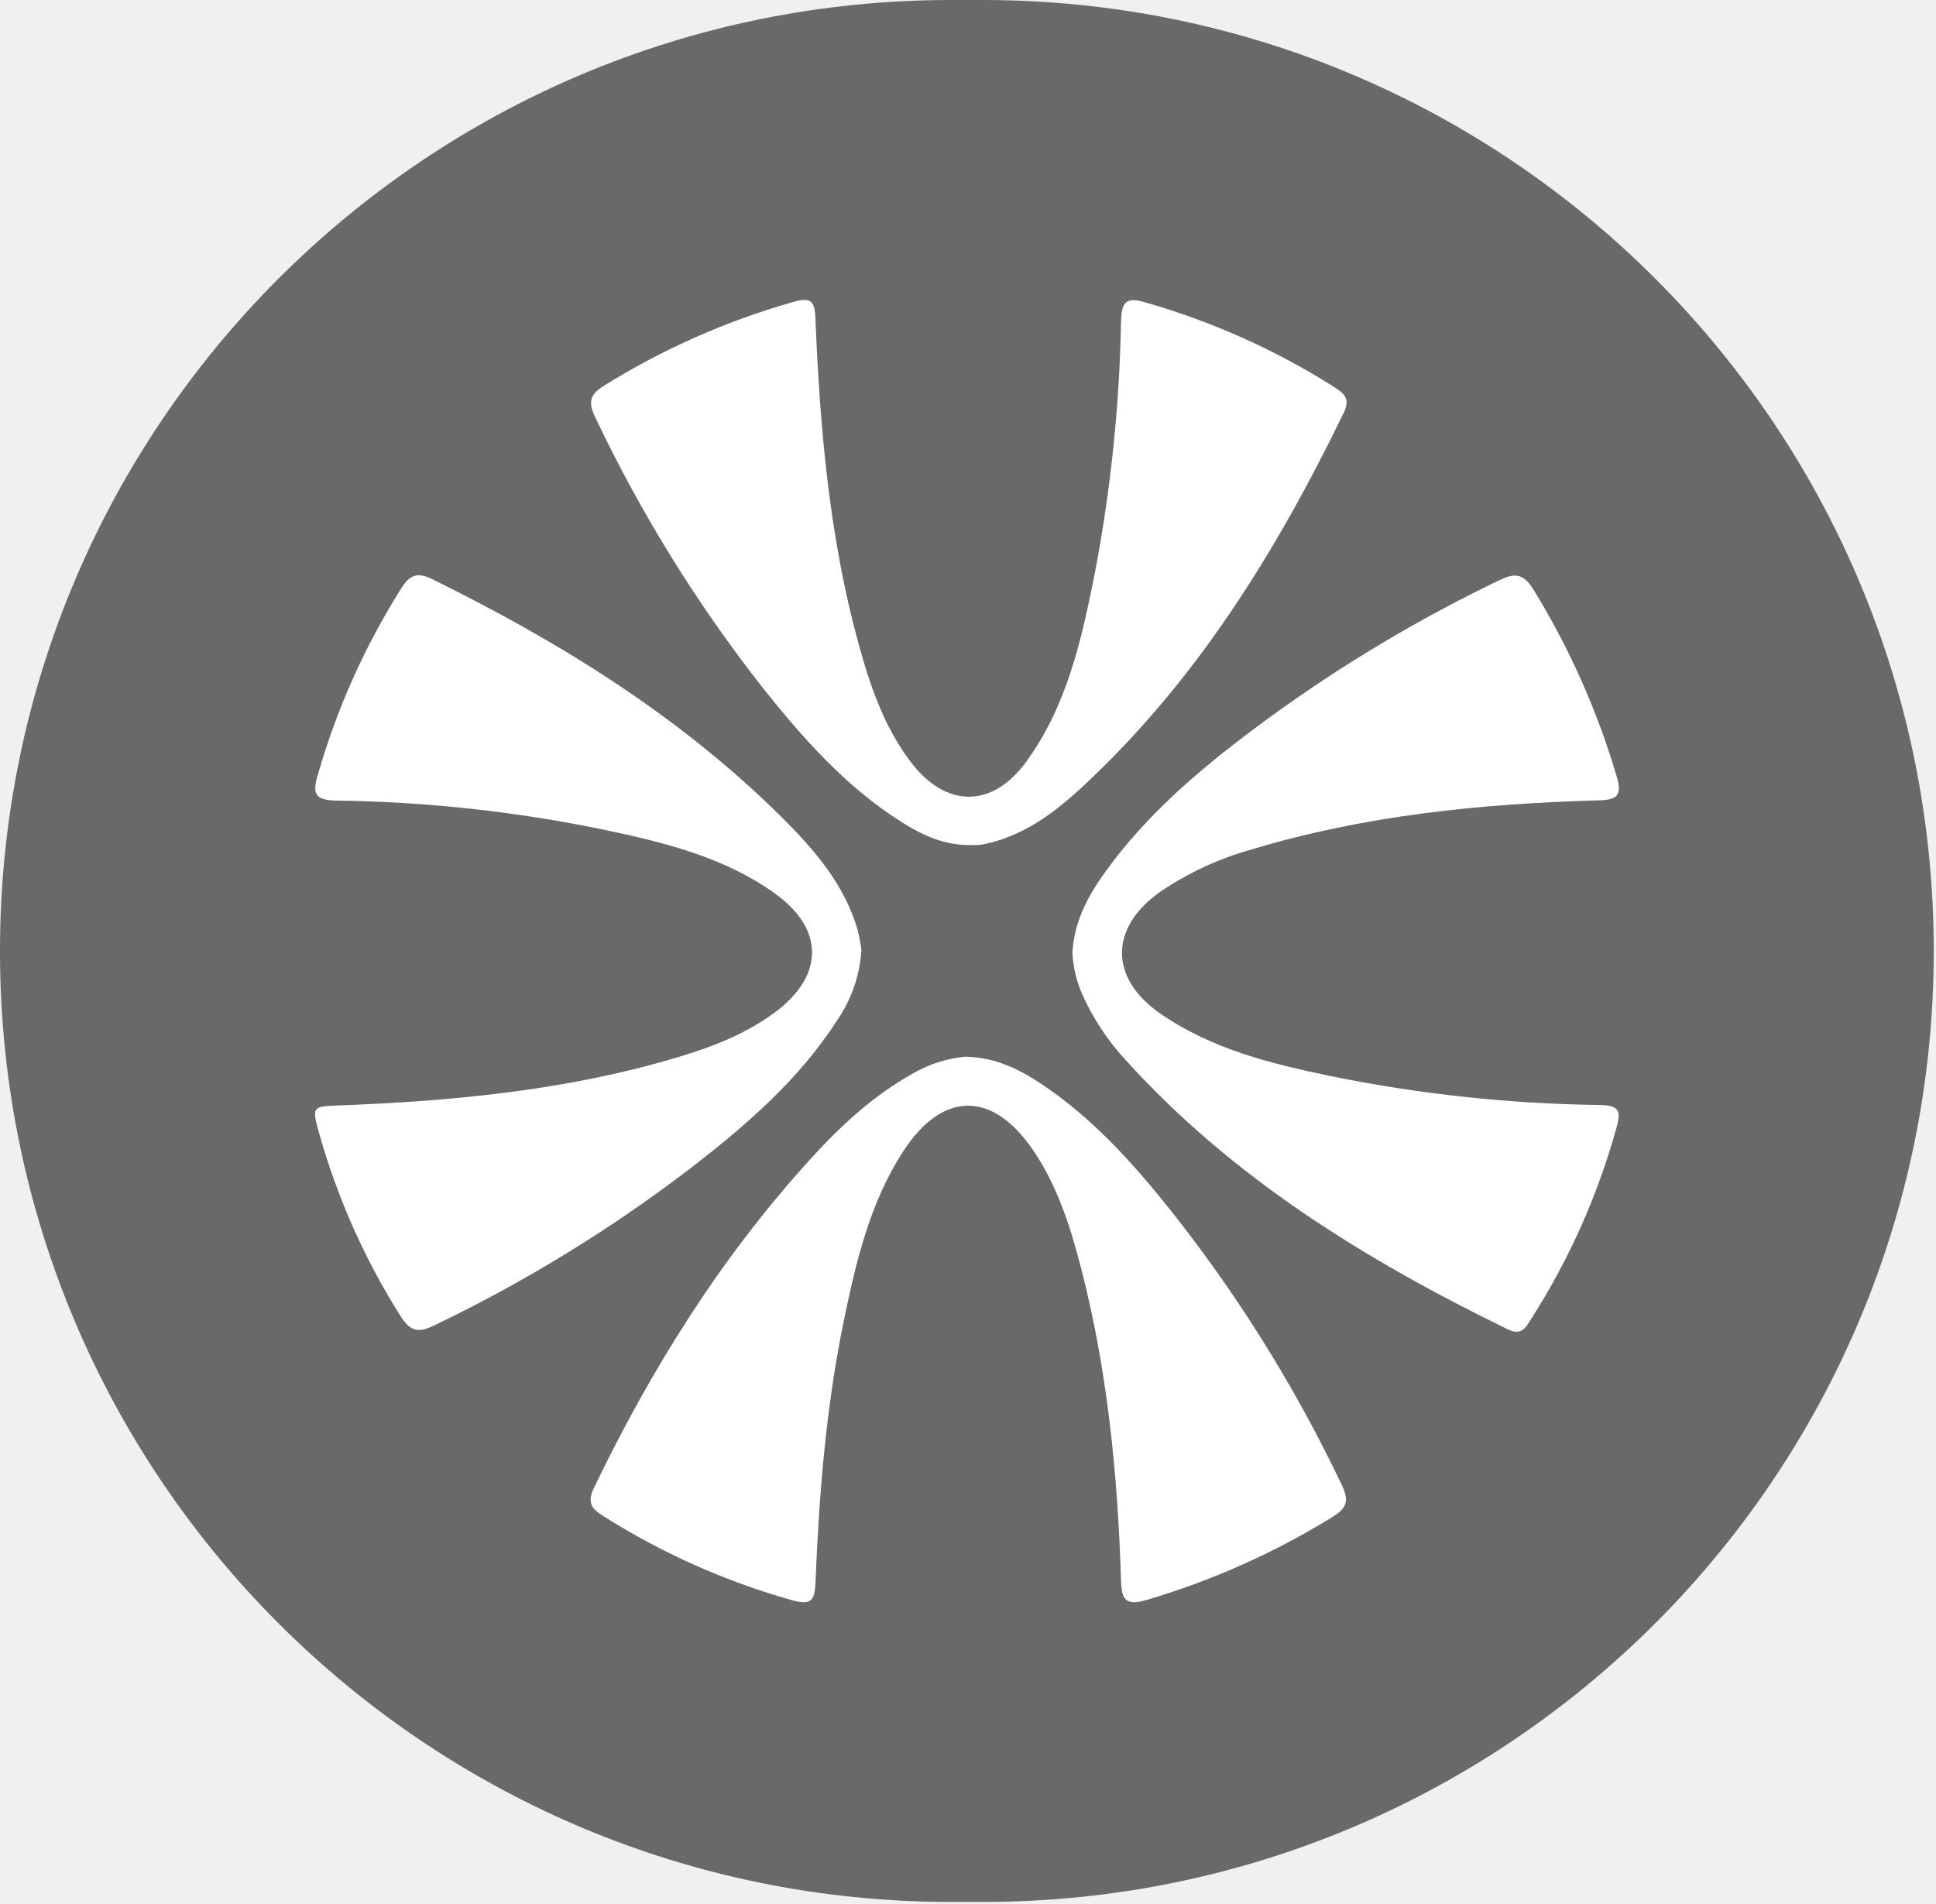
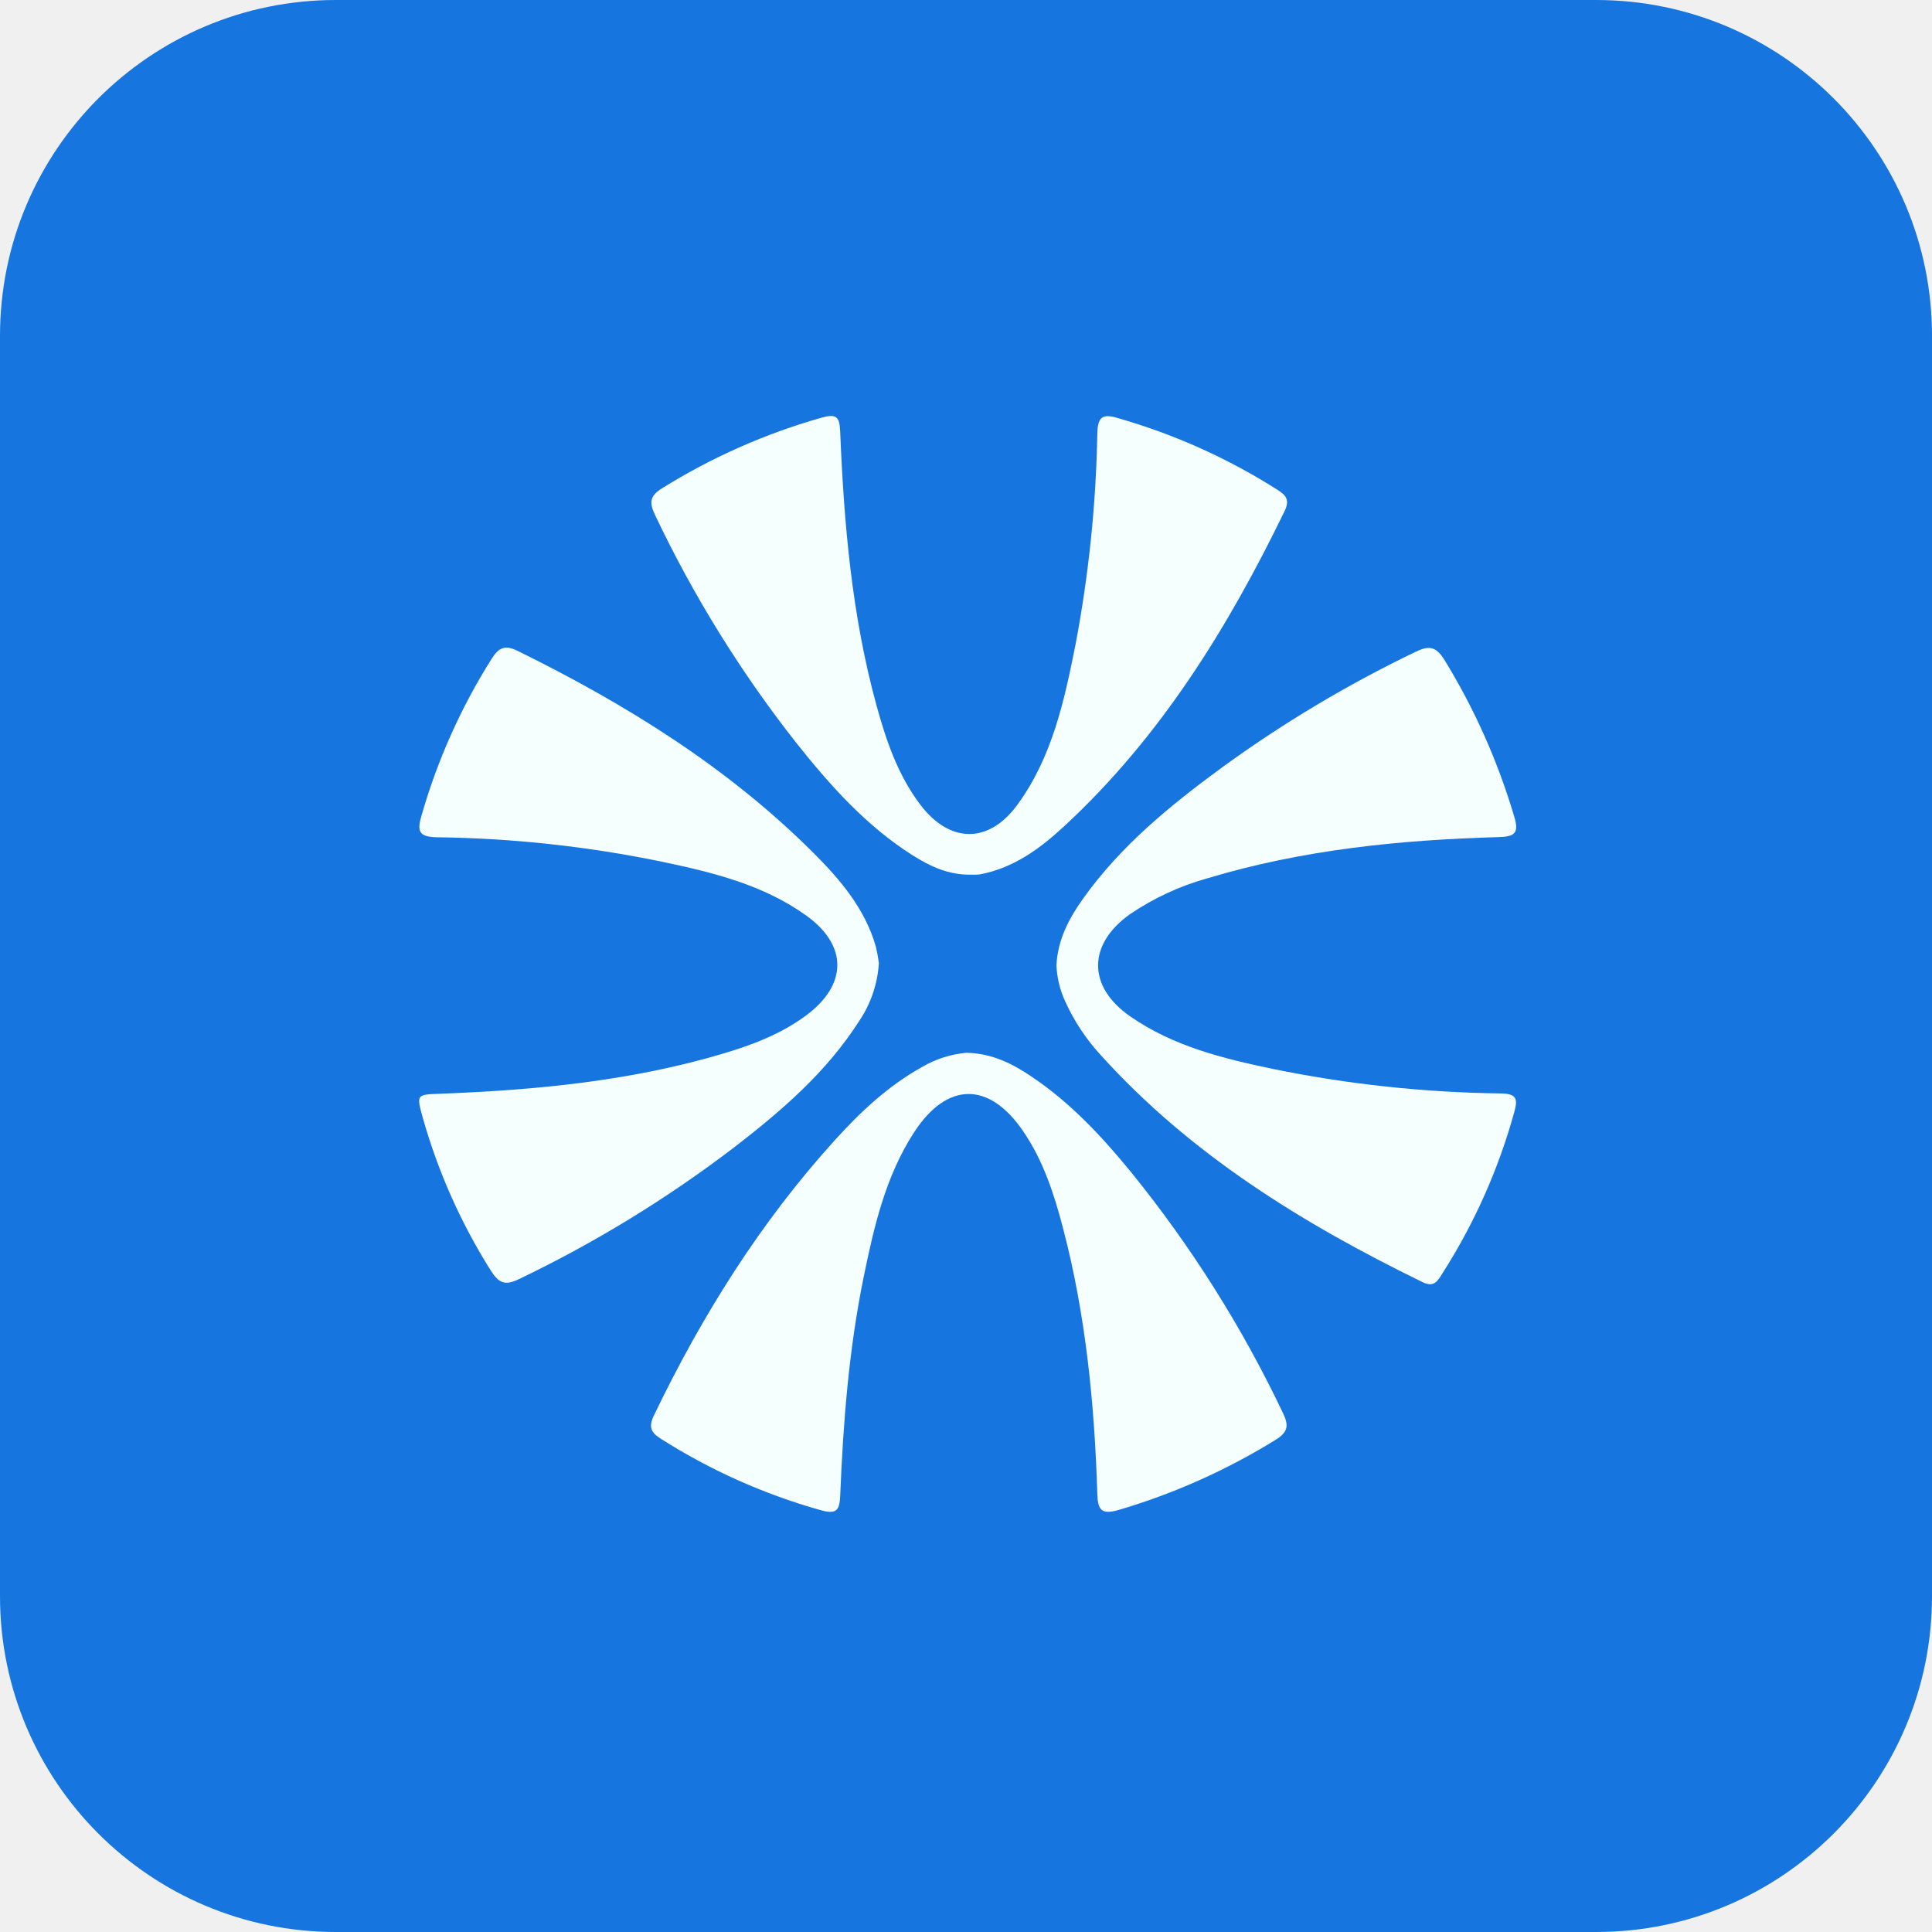
- <svg xmlns="http://www.w3.org/2000/svg" width="597" height="587" viewBox="0 0 597 587" fill="none">
-   <path d="M303.017 0H293.288C131.309 0 0 131.309 0 293.288C0 455.266 131.309 586.576 293.288 586.576H303.017C464.996 586.576 596.305 455.266 596.305 293.288C596.305 131.309 464.996 0 303.017 0Z" fill="#696969" />
-   <path d="M297.684 325.901C307.32 326.106 314.748 329.998 321.802 334.769C335.966 344.312 347.473 356.679 358.175 369.777C380.072 396.795 398.688 426.315 413.633 457.716C415.823 462.244 415.879 464.77 411.051 467.745C393.09 478.856 373.721 487.508 353.46 493.472C347.005 495.343 345.864 493.248 345.695 487.504C344.666 454.685 341.486 422.11 333.141 390.209C329.866 377.729 325.9 365.417 318.528 354.659C306.048 336.36 290.649 336.416 278.525 355.07C268.065 371.199 263.837 389.666 260.039 408.171C254.669 434.515 252.554 461.234 251.469 488.046C251.245 493.809 250.028 495.137 244.153 493.491C223.578 487.697 203.956 478.936 185.907 467.483C182.165 465.144 181.061 463.199 183.213 458.745C200.876 422.073 222.281 387.889 249.692 357.708C259.047 347.38 269.225 337.894 281.5 331.083C286.447 328.186 291.974 326.417 297.684 325.901Z" fill="white" />
-   <path d="M299.426 260.619C291.081 260.75 284.457 257.569 278.04 253.547C260.976 242.751 247.785 227.913 235.417 212.383C215.128 186.604 197.782 158.639 183.701 129.009C181.531 124.519 181.4 121.918 186.208 118.98C204.354 107.676 223.999 98.977 244.566 93.141C249.974 91.626 251.227 92.617 251.452 98.193C252.837 131.965 255.718 165.551 264.699 198.351C268.254 211.317 272.539 224.021 280.79 234.93C291.605 249.224 305.918 249.393 316.452 234.93C329.082 217.604 333.554 197.134 337.633 176.646C342.523 151.033 345.221 125.05 345.697 98.979C345.847 92.767 347.568 91.495 353.537 93.366C374.087 99.268 393.683 108.09 411.727 119.56C414.907 121.581 416.273 123.302 414.365 127.307C393.633 170.023 368.973 210.007 333.816 242.62C324.872 250.927 315.105 258.206 302.588 260.526C301.537 260.631 300.481 260.662 299.426 260.619Z" fill="white" />
-   <path d="M330.71 293.849C331.178 284.494 335.275 276.673 340.533 269.32C354.285 250.048 372.341 235.285 391.239 221.44C413.527 205.198 437.243 191.014 462.095 179.06C466.923 176.703 469.58 176.628 472.817 181.736C483.883 199.729 492.521 219.106 498.506 239.364C500.377 245.464 498.618 246.718 492.631 246.849C456.557 247.878 420.801 251.47 385.981 261.967C375.916 264.773 366.374 269.196 357.728 275.064C342.049 286.159 342.03 301.708 357.859 312.635C373.688 323.562 391.65 327.959 409.912 331.794C437.406 337.425 465.373 340.439 493.436 340.794C499.049 340.888 499.984 342.403 498.544 347.53C492.795 368.409 483.946 388.308 472.293 406.562C470.553 409.256 469.318 412.175 464.808 409.911C420.988 388.525 379.937 363.266 346.932 326.724C341.531 320.851 337.108 314.148 333.835 306.872C331.977 302.768 330.917 298.349 330.71 293.849Z" fill="white" />
-   <path d="M265.634 292.989C265.172 300.644 262.651 308.033 258.337 314.375C246.381 333.085 229.766 347.343 212.402 360.702C187.915 379.372 161.583 395.491 133.818 408.807C128.56 411.37 126.334 410.341 123.34 405.626C112.485 388.374 104.143 369.662 98.567 350.056C96.079 341.075 96.041 341.243 105.023 340.906C140.329 339.54 175.374 336.191 209.39 325.938C219.887 322.776 230.084 318.809 238.971 312.204C254.108 300.978 254.333 286.571 238.971 275.569C223.311 264.343 204.881 259.815 186.376 255.923C159.136 250.277 131.417 247.257 103.601 246.904C96.958 246.792 96.341 244.566 97.987 239.027C103.793 218.712 112.461 199.326 123.733 181.455C126.39 177.245 128.71 176.384 133.238 178.592C172.904 198.126 210.138 221.177 241.628 252.611C251.508 262.472 260.526 273.081 264.511 286.926C264.988 288.927 265.362 290.95 265.634 292.989Z" fill="white" />
+ <svg xmlns="http://www.w3.org/2000/svg" width="627" height="627" viewBox="0 0 627 627" fill="none">
+   <rect width="627" height="627" rx="109" fill="#1775E0" />
+   <path d="M313.604 341.667C322.137 341.849 328.714 345.295 334.96 349.52C347.502 357.969 357.691 368.921 367.167 380.518C386.556 404.442 403.04 430.581 416.274 458.386C418.212 462.395 418.262 464.632 413.988 467.266C398.083 477.104 380.932 484.766 362.992 490.047C357.277 491.703 356.266 489.848 356.117 484.762C355.206 455.702 352.389 426.858 345 398.61C342.101 387.559 338.588 376.658 332.061 367.131C321.01 350.928 307.375 350.978 296.639 367.496C287.378 381.777 283.633 398.129 280.27 414.515C275.515 437.842 273.643 461.501 272.682 485.242C272.483 490.345 271.407 491.521 266.204 490.063C247.985 484.933 230.611 477.175 214.629 467.034C211.316 464.963 210.338 463.24 212.243 459.297C227.883 426.825 246.837 396.556 271.108 369.832C279.392 360.687 288.405 352.287 299.273 346.256C303.655 343.691 308.548 342.124 313.604 341.667Z" fill="#F4FFFE" />
+   <path d="M315.145 283.862C307.756 283.978 301.891 281.162 296.209 277.6C281.099 268.04 269.419 254.902 258.468 241.151C240.503 218.324 225.143 193.562 212.675 167.325C210.753 163.349 210.637 161.046 214.895 158.445C230.963 148.435 248.357 140.733 266.569 135.565C271.357 134.223 272.467 135.101 272.666 140.039C273.892 169.943 276.443 199.682 284.396 228.725C287.544 240.207 291.338 251.456 298.644 261.115C308.22 273.773 320.894 273.922 330.222 261.115C341.405 245.773 345.365 227.648 348.977 209.507C353.307 186.827 355.696 163.82 356.117 140.734C356.25 135.234 357.774 134.107 363.059 135.764C381.255 140.991 398.607 148.802 414.584 158.959C417.401 160.748 418.61 162.272 416.921 165.818C398.564 203.642 376.727 239.047 345.597 267.924C337.677 275.28 329.029 281.725 317.945 283.779C317.015 283.872 316.08 283.9 315.145 283.862Z" fill="#F4FFFE" />
+   <path d="M342.848 313.287C343.262 305.003 346.89 298.077 351.546 291.566C363.723 274.502 379.711 261.43 396.444 249.17C416.179 234.789 437.179 222.229 459.186 211.644C463.46 209.557 465.813 209.49 468.679 214.013C478.477 229.946 486.126 247.104 491.426 265.042C493.083 270.443 491.526 271.553 486.224 271.669C454.282 272.58 422.621 275.761 391.788 285.055C382.876 287.54 374.427 291.457 366.771 296.653C352.888 306.477 352.871 320.245 366.887 329.92C380.904 339.596 396.808 343.489 412.978 346.886C437.324 351.872 462.087 354.54 486.936 354.855C491.907 354.938 492.735 356.28 491.459 360.819C486.369 379.307 478.534 396.927 468.215 413.09C466.674 415.476 465.581 418.06 461.588 416.056C422.787 397.119 386.437 374.752 357.212 342.396C352.429 337.196 348.513 331.261 345.614 324.818C343.97 321.184 343.031 317.271 342.848 313.287Z" fill="#F4FFFE" />
+   <path d="M285.225 312.524C284.815 319.303 282.583 325.846 278.763 331.461C268.177 348.029 253.465 360.653 238.09 372.483C216.407 389.015 193.091 403.287 168.506 415.078C163.85 417.348 161.879 416.437 159.228 412.261C149.616 396.985 142.229 380.416 137.292 363.056C135.089 355.103 135.056 355.252 143.008 354.954C174.271 353.745 205.302 350.779 235.422 341.7C244.717 338.9 253.746 335.388 261.616 329.539C275.019 319.599 275.218 306.842 261.616 297.1C247.749 287.159 231.43 283.15 215.044 279.704C190.924 274.704 166.38 272.03 141.749 271.718C135.867 271.619 135.321 269.647 136.779 264.743C141.919 246.754 149.595 229.589 159.576 213.765C161.928 210.037 163.983 209.275 167.992 211.23C203.115 228.526 236.085 248.938 263.968 276.771C272.716 285.502 280.702 294.896 284.231 307.156C284.652 308.928 284.984 310.719 285.225 312.524Z" fill="#F4FFFE" />
</svg>
